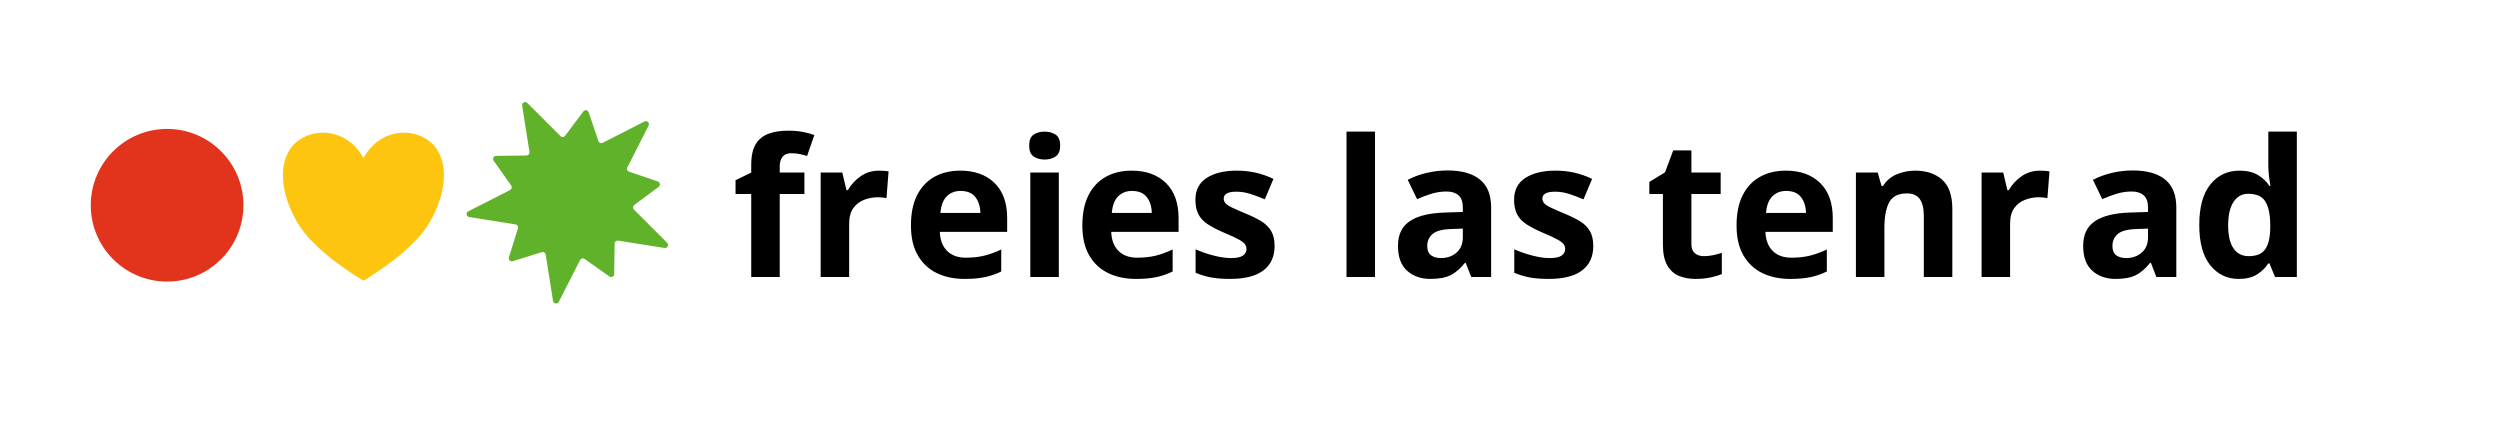
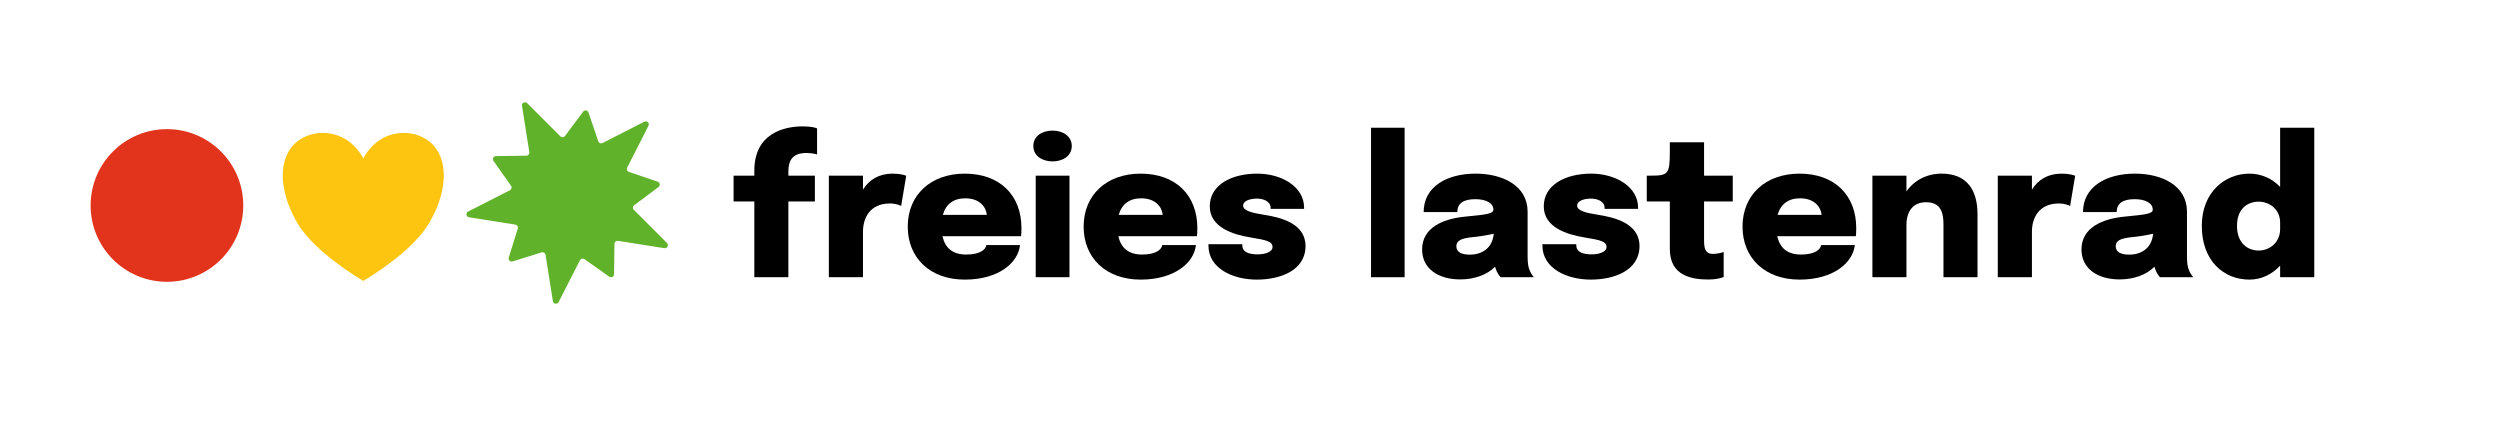
- <svg xmlns="http://www.w3.org/2000/svg" width="100%" height="100%" viewBox="0 0 4398 770" version="1.1" xml:space="preserve" style="fill-rule:evenodd;clip-rule:evenodd;stroke-linejoin:round;stroke-miterlimit:2;">
-   <rect id="freieslastenrad---quer" x="0.371" y="0.187" width="4397.21" height="769.481" style="fill:none;" />
-   <g transform="matrix(336.511,0,0,336.511,4089.37,487.311)" />
-   <text x="1287.24px" y="487.311px" style="font-family:'Epilogue-ExtraBold', 'Epilogue';font-weight:800;font-size:336.511px;">fr<tspan x="1587.41px " y="487.311px ">e</tspan>ies las<tspan x="2893.75px 3055.95px " y="487.311px 487.311px ">te</tspan>nr<tspan x="3650.56px " y="487.311px ">a</tspan>d</text>
+ <svg xmlns="http://www.w3.org/2000/svg" width="100%" height="100%" viewBox="0 0 4398 771" version="1.1" xml:space="preserve" style="fill-rule:evenodd;clip-rule:evenodd;stroke-linejoin:round;stroke-miterlimit:2;">
+   <rect id="freieslastenrad---quer" x="0.101" y="0.56" width="4397.21" height="769.481" style="fill:none;" />
+   <path d="M1327.02,487.685l59.899,-0l-0,-133.259l46.607,0l-0,-45.429l-46.607,0l-0,-7.234c-0,-19.855 7.403,-32.642 31.968,-32.642c7.908,-0 15.816,1.683 18.508,2.524l0,-45.766c-2.692,-1.177 -9.422,-3.533 -25.406,-3.533c-33.146,-0 -84.969,12.451 -84.969,77.902l-0,8.749l-36.512,0l0,45.429l36.512,0l-0,133.259Z" style="fill-rule:nonzero;" />
+   <path d="M1458.09,487.685l60.067,-0l-0,-79.922c-0,-24.06 11.946,-49.803 47.448,-49.803c10.432,-0 17.667,3.197 19.686,4.374l8.917,-53c-2.019,-1.01 -9.59,-3.87 -24.06,-3.87c-23.724,0 -41.223,10.6 -51.991,28.099l-0,-24.566l-60.067,0l-0,178.688Z" style="fill-rule:nonzero;" />
+   <path d="M1794.43,431.151l-59.226,-0c-1.009,7.571 -10.6,16.657 -35.501,16.657c-23.724,0 -37.185,-11.609 -41.728,-32.305l138.306,0c0.337,-2.692 0.673,-8.076 0.673,-14.133c0,-58.217 -38.194,-95.906 -99.775,-95.906c-59.731,0 -100.281,37.353 -100.281,93.214c0,54.851 39.036,93.213 100.281,93.213c59.562,0 94.054,-29.613 97.251,-60.74Zm-96.41,-82.277c25.07,0 36.511,14.806 38.026,29.108l-77.398,0c5.216,-18.676 18.677,-29.108 39.372,-29.108Z" style="fill-rule:nonzero;" />
+   <path d="M1851.64,283.927c18.003,0 33.819,-9.59 33.819,-27.089c0,-17.498 -15.816,-27.089 -33.819,-27.089c-18.171,0 -33.819,9.591 -33.819,27.089c-0,17.331 15.648,27.089 33.819,27.089Zm-29.613,203.758l59.394,-0l0,-178.688l-59.394,0l0,178.688Z" style="fill-rule:nonzero;" />
+   <path d="M2103.86,431.151l-59.226,-0c-1.009,7.571 -10.6,16.657 -35.502,16.657c-23.724,0 -37.184,-11.609 -41.727,-32.305l138.306,0c0.336,-2.692 0.673,-8.076 0.673,-14.133c-0,-58.217 -38.194,-95.906 -99.776,-95.906c-59.73,0 -100.28,37.353 -100.28,93.214c0,54.851 39.035,93.213 100.28,93.213c59.563,0 94.055,-29.613 97.252,-60.74Zm-96.41,-82.277c25.07,0 36.511,14.806 38.025,29.108l-77.397,0c5.216,-18.676 18.676,-29.108 39.372,-29.108Z" style="fill-rule:nonzero;" />
+   <path d="M2211.03,491.891c41.054,0 85.642,-15.984 85.642,-59.058c-0,-40.549 -45.429,-50.644 -73.192,-55.019c-21.2,-3.365 -36.511,-7.067 -36.511,-15.984c0,-9.759 14.638,-12.451 24.397,-12.451c11.273,-0 23.892,4.879 23.892,16.152l0,1.851l58.89,0l-0,-2.019c-0,-37.016 -39.54,-59.899 -82.445,-59.899c-45.261,0 -83.455,19.686 -83.455,57.543c-0,37.017 40.886,49.804 72.518,54.852c27.089,4.374 37.857,6.898 37.857,16.657c0,9.422 -14.638,12.956 -25.911,12.956c-16.825,-0 -27.257,-4.543 -27.257,-15.816l-0,-2.019l-59.563,-0l0,2.355c0,40.213 42.905,59.899 85.138,59.899Z" style="fill-rule:nonzero;" />
+   <rect x="2411.93" y="224.702" width="59.058" height="262.983" style="fill-rule:nonzero;" />
+   <path d="M2568.91,491.555c24.565,-0 47.448,-8.077 61.245,-22.378c0.336,1.514 0.841,2.86 1.346,4.374c2.355,6.73 6.562,12.283 8.413,14.134l58.721,-0c-2.188,-2.019 -6.562,-7.908 -9.086,-15.985c-2.187,-7.235 -2.187,-16.32 -2.187,-25.911l-0,-73.359c-0,-45.597 -43.41,-66.966 -91.531,-66.966c-51.318,0 -91.363,23.556 -91.363,67.639l59.226,-0c-0,-15.143 10.6,-22.715 31.632,-22.715c19.686,0 31.8,7.404 31.8,18.172l0,0.336c0,6.899 -11.273,8.581 -48.962,12.115c-39.204,3.701 -76.388,19.181 -76.388,57.88c-0,33.651 28.267,52.664 67.134,52.664Zm17.162,-43.579c-15.648,0 -24.061,-4.879 -24.061,-14.806c0,-10.264 9.254,-13.965 28.435,-15.984c12.283,-1.178 25.575,-3.197 37.353,-6.057c-2.355,26.752 -22.378,36.847 -41.727,36.847Z" style="fill-rule:nonzero;" />
+   <path d="M2798.58,491.891c41.055,0 85.642,-15.984 85.642,-59.058c0,-40.549 -45.429,-50.644 -73.191,-55.019c-21.2,-3.365 -36.511,-7.067 -36.511,-15.984c-0,-9.759 14.638,-12.451 24.397,-12.451c11.273,-0 23.892,4.879 23.892,16.152l0,1.851l58.889,0l0,-2.019c0,-37.016 -39.54,-59.899 -82.445,-59.899c-45.26,0 -83.454,19.686 -83.454,57.543c-0,37.017 40.886,49.804 72.518,54.852c27.089,4.374 37.857,6.898 37.857,16.657c0,9.422 -14.638,12.956 -25.911,12.956c-16.826,-0 -27.258,-4.543 -27.258,-15.816l0,-2.019l-59.562,-0l0,2.355c0,40.213 42.905,59.899 85.137,59.899Z" style="fill-rule:nonzero;" />
+   <path d="M3005.7,491.723c12.282,-0 21.705,-2.356 26.584,-4.375l0,-44.083c-3.365,1.346 -11.105,3.365 -18.845,3.365c-14.133,0 -15.647,-10.431 -15.647,-24.733l-0,-67.471l50.476,0l0,-45.429l-50.476,0l-0,-58.721l-60.236,0l0,16.489c0,40.213 -3.197,42.232 -34.324,42.232l-6.225,0l-0,45.429l40.549,0l0,83.623c0,47.617 39.035,53.674 68.144,53.674Z" style="fill-rule:nonzero;" />
+   <path d="M3262.97,431.151l-59.226,-0c-1.009,7.571 -10.6,16.657 -35.502,16.657c-23.724,0 -37.184,-11.609 -41.727,-32.305l138.306,0c0.336,-2.692 0.673,-8.076 0.673,-14.133c-0,-58.217 -38.194,-95.906 -99.775,-95.906c-59.731,0 -100.281,37.353 -100.281,93.214c0,54.851 39.036,93.213 100.281,93.213c59.562,0 94.054,-29.613 97.251,-60.74Zm-96.41,-82.277c25.07,0 36.511,14.806 38.026,29.108l-77.398,0c5.216,-18.676 18.676,-29.108 39.372,-29.108Z" style="fill-rule:nonzero;" />
+   <path d="M3293.93,487.685l59.899,-0l-0,-91.531c-0,-24.566 11.61,-40.382 34.492,-40.382c26.08,0 30.623,18.509 30.623,38.699l-0,93.214l59.899,-0l-0,-110.712c-0,-42.232 -18.34,-71.509 -63.096,-71.509c-25.911,0 -48.289,11.61 -61.918,31.296l-0,-27.763l-59.899,0l0,178.688Z" style="fill-rule:nonzero;" />
+   <path d="M3514.51,487.685l60.067,-0l0,-79.922c0,-24.06 11.946,-49.803 47.448,-49.803c10.432,-0 17.667,3.197 19.686,4.374l8.917,-53c-2.019,-1.01 -9.59,-3.87 -24.06,-3.87c-23.724,0 -41.223,10.6 -51.991,28.099l0,-24.566l-60.067,0l-0,178.688Z" style="fill-rule:nonzero;" />
+   <path d="M3728.87,491.555c24.565,-0 47.448,-8.077 61.245,-22.378c0.337,1.514 0.841,2.86 1.346,4.374c2.356,6.73 6.562,12.283 8.413,14.134l58.721,-0c-2.187,-2.019 -6.562,-7.908 -9.086,-15.985c-2.187,-7.235 -2.187,-16.32 -2.187,-25.911l-0,-73.359c-0,-45.597 -43.41,-66.966 -91.531,-66.966c-51.318,0 -91.363,23.556 -91.363,67.639l59.226,-0c0,-15.143 10.6,-22.715 31.632,-22.715c19.686,0 31.801,7.404 31.801,18.172l-0,0.336c-0,6.899 -11.274,8.581 -48.963,12.115c-39.203,3.701 -76.388,19.181 -76.388,57.88c0,33.651 28.267,52.664 67.134,52.664Zm17.162,-43.579c-15.648,0 -24.06,-4.879 -24.06,-14.806c-0,-10.264 9.254,-13.965 28.435,-15.984c12.283,-1.178 25.575,-3.197 37.353,-6.057c-2.356,26.752 -22.378,36.847 -41.728,36.847Z" style="fill-rule:nonzero;" />
+   <path d="M3957.19,491.891c21.2,0 40.045,-9.422 54.01,-24.565l-0,20.359l60.067,-0l-0,-262.983l-60.067,-0l-0,104.15c-13.965,-14.639 -32.978,-23.388 -54.01,-23.388c-43.242,0 -83.791,32.81 -83.791,91.868c-0,62.086 39.035,94.559 83.791,94.559Zm16.32,-51.15c-19.854,0 -38.193,-13.292 -38.193,-43.409c-0,-29.95 18.339,-42.569 38.193,-42.569c18.509,-0 37.69,13.124 37.69,36.848l-0,11.273c-0,23.892 -18.677,37.857 -37.69,37.857Z" style="fill-rule:nonzero;" />
  <g>
-     <path d="M428.225,361.079c0,-74.158 -60.118,-134.277 -134.277,-134.277c-74.152,0 -134.271,60.119 -134.271,134.277c0,74.159 60.119,134.277 134.271,134.277c74.159,0 134.277,-60.118 134.277,-134.277" style="fill:#e2341d;" />
-     <path d="M639.351,278.085c29.82,-53.954 89.46,-53.954 119.28,-26.977c29.821,26.977 29.821,80.93 -0,134.884c-20.874,40.465 -74.55,80.931 -119.28,107.907c-44.73,-26.976 -98.405,-67.442 -119.279,-107.907c-29.82,-53.954 -29.82,-107.907 -0,-134.884c29.82,-26.977 89.46,-26.977 119.279,26.977Z" style="fill:#fdc50f;" />
-     <path d="M1141.05,220.959l-37.494,73.553c-1.49,2.924 -0.041,6.484 3.064,7.539l50.642,17.154c4.1,1.389 4.962,6.818 1.489,9.409l-42.876,32.005c-2.63,1.956 -2.904,5.796 -0.587,8.113l58.348,58.347c3.686,3.686 0.5,9.93 -4.641,9.115l-81.532,-12.881c-3.239,-0.514 -6.177,1.964 -6.224,5.242l-0.701,53.493c-0.053,4.327 -4.948,6.818 -8.487,4.321l-43.657,-30.87c-2.671,-1.897 -6.41,-0.975 -7.899,1.95l-37.494,73.559c-2.371,4.64 -9.295,3.539 -10.11,-1.61l-12.881,-81.505c-0.514,-3.238 -3.779,-5.275 -6.911,-4.3l-51.076,15.892c-4.14,1.289 -8.026,-2.597 -6.738,-6.737l15.893,-51.07c0.975,-3.131 -1.055,-6.403 -4.294,-6.911l-81.512,-12.887c-5.148,-0.808 -6.25,-7.739 -1.609,-10.103l73.566,-37.501c2.918,-1.489 3.839,-5.222 1.943,-7.899l-30.863,-43.658c-2.504,-3.539 -0.014,-8.433 4.32,-8.487l53.493,-0.701c3.272,-0.04 5.749,-2.985 5.242,-6.223l-12.888,-81.525c-0.814,-5.149 5.436,-8.327 9.115,-4.641l58.348,58.341c2.324,2.323 6.156,2.043 8.12,-0.581l31.998,-42.883c2.598,-3.472 8.02,-2.611 9.409,1.496l17.154,50.635c1.055,3.105 4.621,4.554 7.546,3.065l73.545,-37.487c4.648,-2.371 9.602,2.591 7.239,7.231" style="fill:#61b22b;" />
+     <path d="M427.956,361.453c0,-74.158 -60.119,-134.277 -134.277,-134.277c-74.152,0 -134.271,60.119 -134.271,134.277c-0,74.158 60.119,134.277 134.271,134.277c74.158,0 134.277,-60.119 134.277,-134.277" style="fill:#e2341d;" />
+     <path d="M639.082,278.459c29.82,-53.954 89.459,-53.954 119.28,-26.977c29.82,26.977 29.82,80.93 -0,134.884c-20.875,40.465 -74.55,80.931 -119.28,107.907c-44.73,-26.976 -98.405,-67.442 -119.279,-107.907c-29.82,-53.954 -29.82,-107.907 -0,-134.884c29.82,-26.977 89.459,-26.977 119.279,26.977Z" style="fill:#fdc50f;" />
+     <path d="M1140.78,221.333l-37.494,73.553c-1.489,2.924 -0.04,6.483 3.065,7.538l50.642,17.155c4.1,1.389 4.962,6.818 1.489,9.408l-42.876,32.006c-2.631,1.956 -2.904,5.796 -0.587,8.113l58.347,58.347c3.686,3.686 0.501,9.93 -4.641,9.115l-81.531,-12.881c-3.239,-0.514 -6.177,1.963 -6.224,5.242l-0.701,53.493c-0.053,4.327 -4.948,6.818 -8.487,4.321l-43.657,-30.87c-2.671,-1.897 -6.411,-0.975 -7.9,1.949l-37.494,73.559c-2.37,4.641 -9.295,3.54 -10.109,-1.609l-12.881,-81.505c-0.514,-3.239 -3.78,-5.275 -6.911,-4.3l-51.076,15.892c-4.14,1.289 -8.027,-2.597 -6.738,-6.737l15.893,-51.07c0.974,-3.131 -1.056,-6.403 -4.294,-6.911l-81.512,-12.887c-5.148,-0.808 -6.25,-7.74 -1.609,-10.103l73.565,-37.501c2.919,-1.489 3.84,-5.222 1.944,-7.9l-30.864,-43.657c-2.504,-3.539 -0.013,-8.433 4.321,-8.487l53.493,-0.701c3.272,-0.04 5.749,-2.985 5.242,-6.223l-12.888,-81.526c-0.814,-5.148 5.436,-8.326 9.115,-4.64l58.348,58.341c2.323,2.323 6.156,2.043 8.119,-0.581l31.999,-42.883c2.597,-3.472 8.019,-2.611 9.408,1.496l17.155,50.635c1.055,3.105 4.621,4.554 7.545,3.065l73.546,-37.487c4.647,-2.371 9.602,2.59 7.238,7.231" style="fill:#61b22b;" />
  </g>
</svg>
